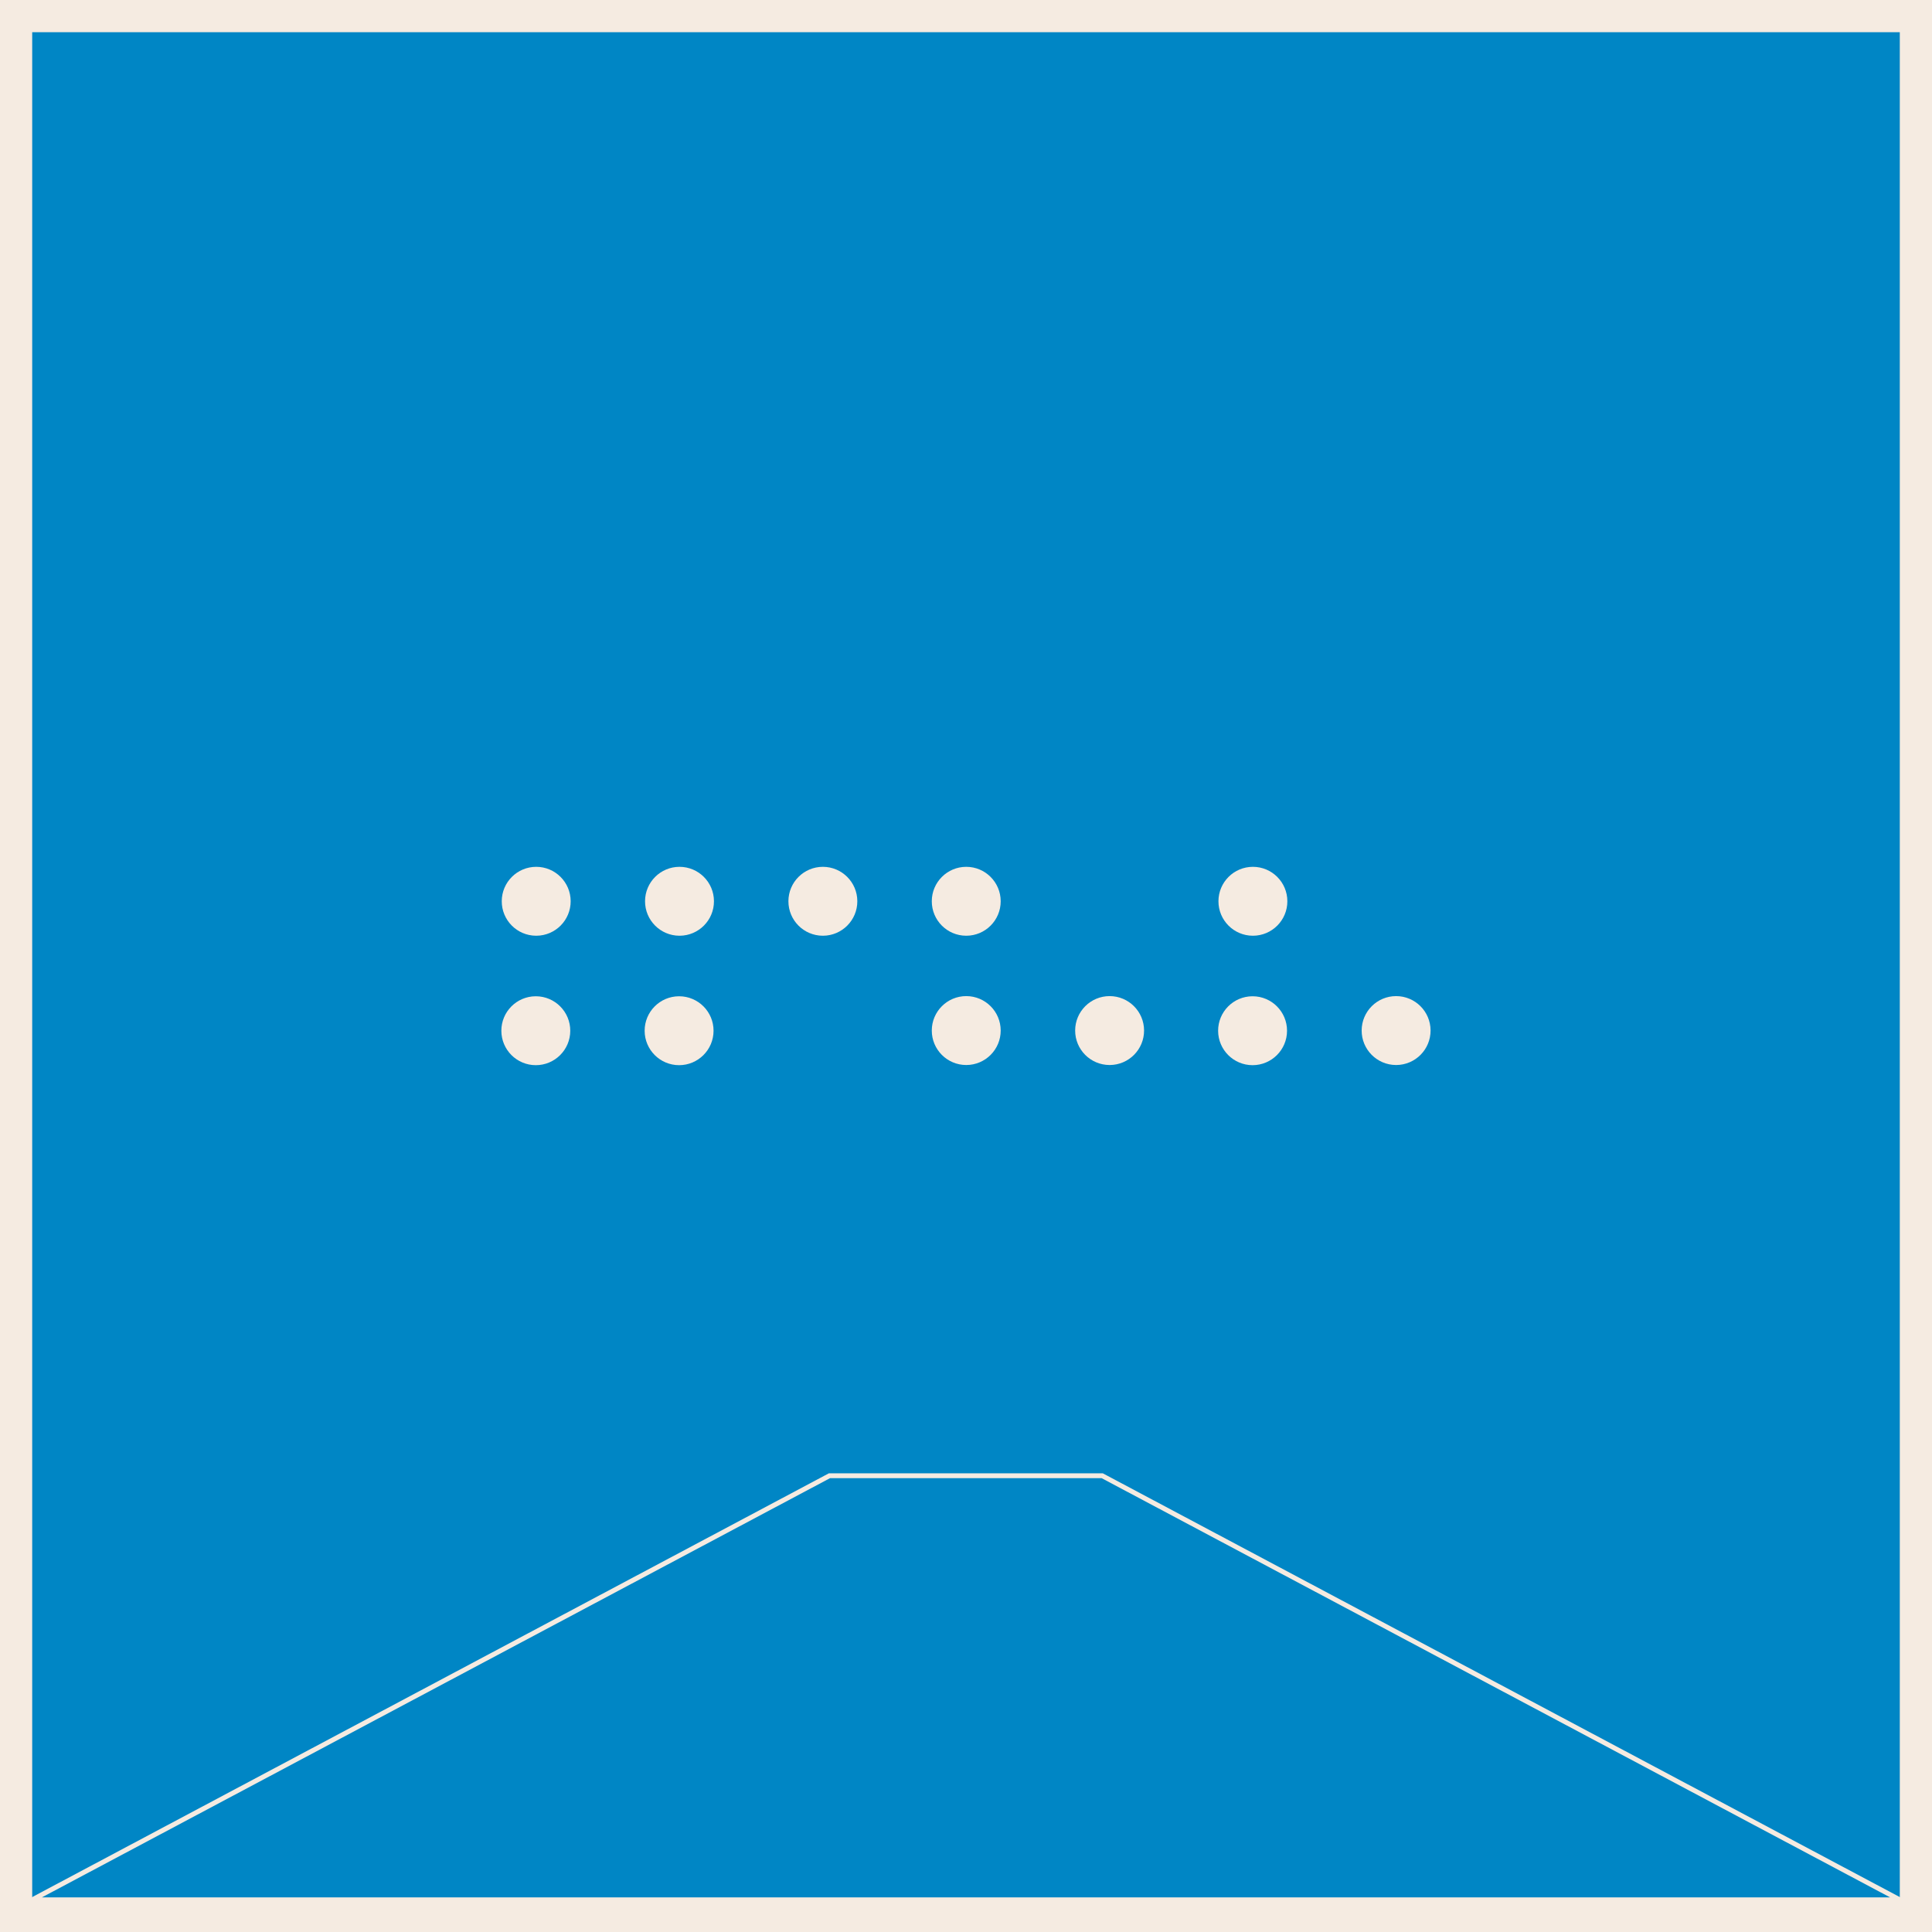
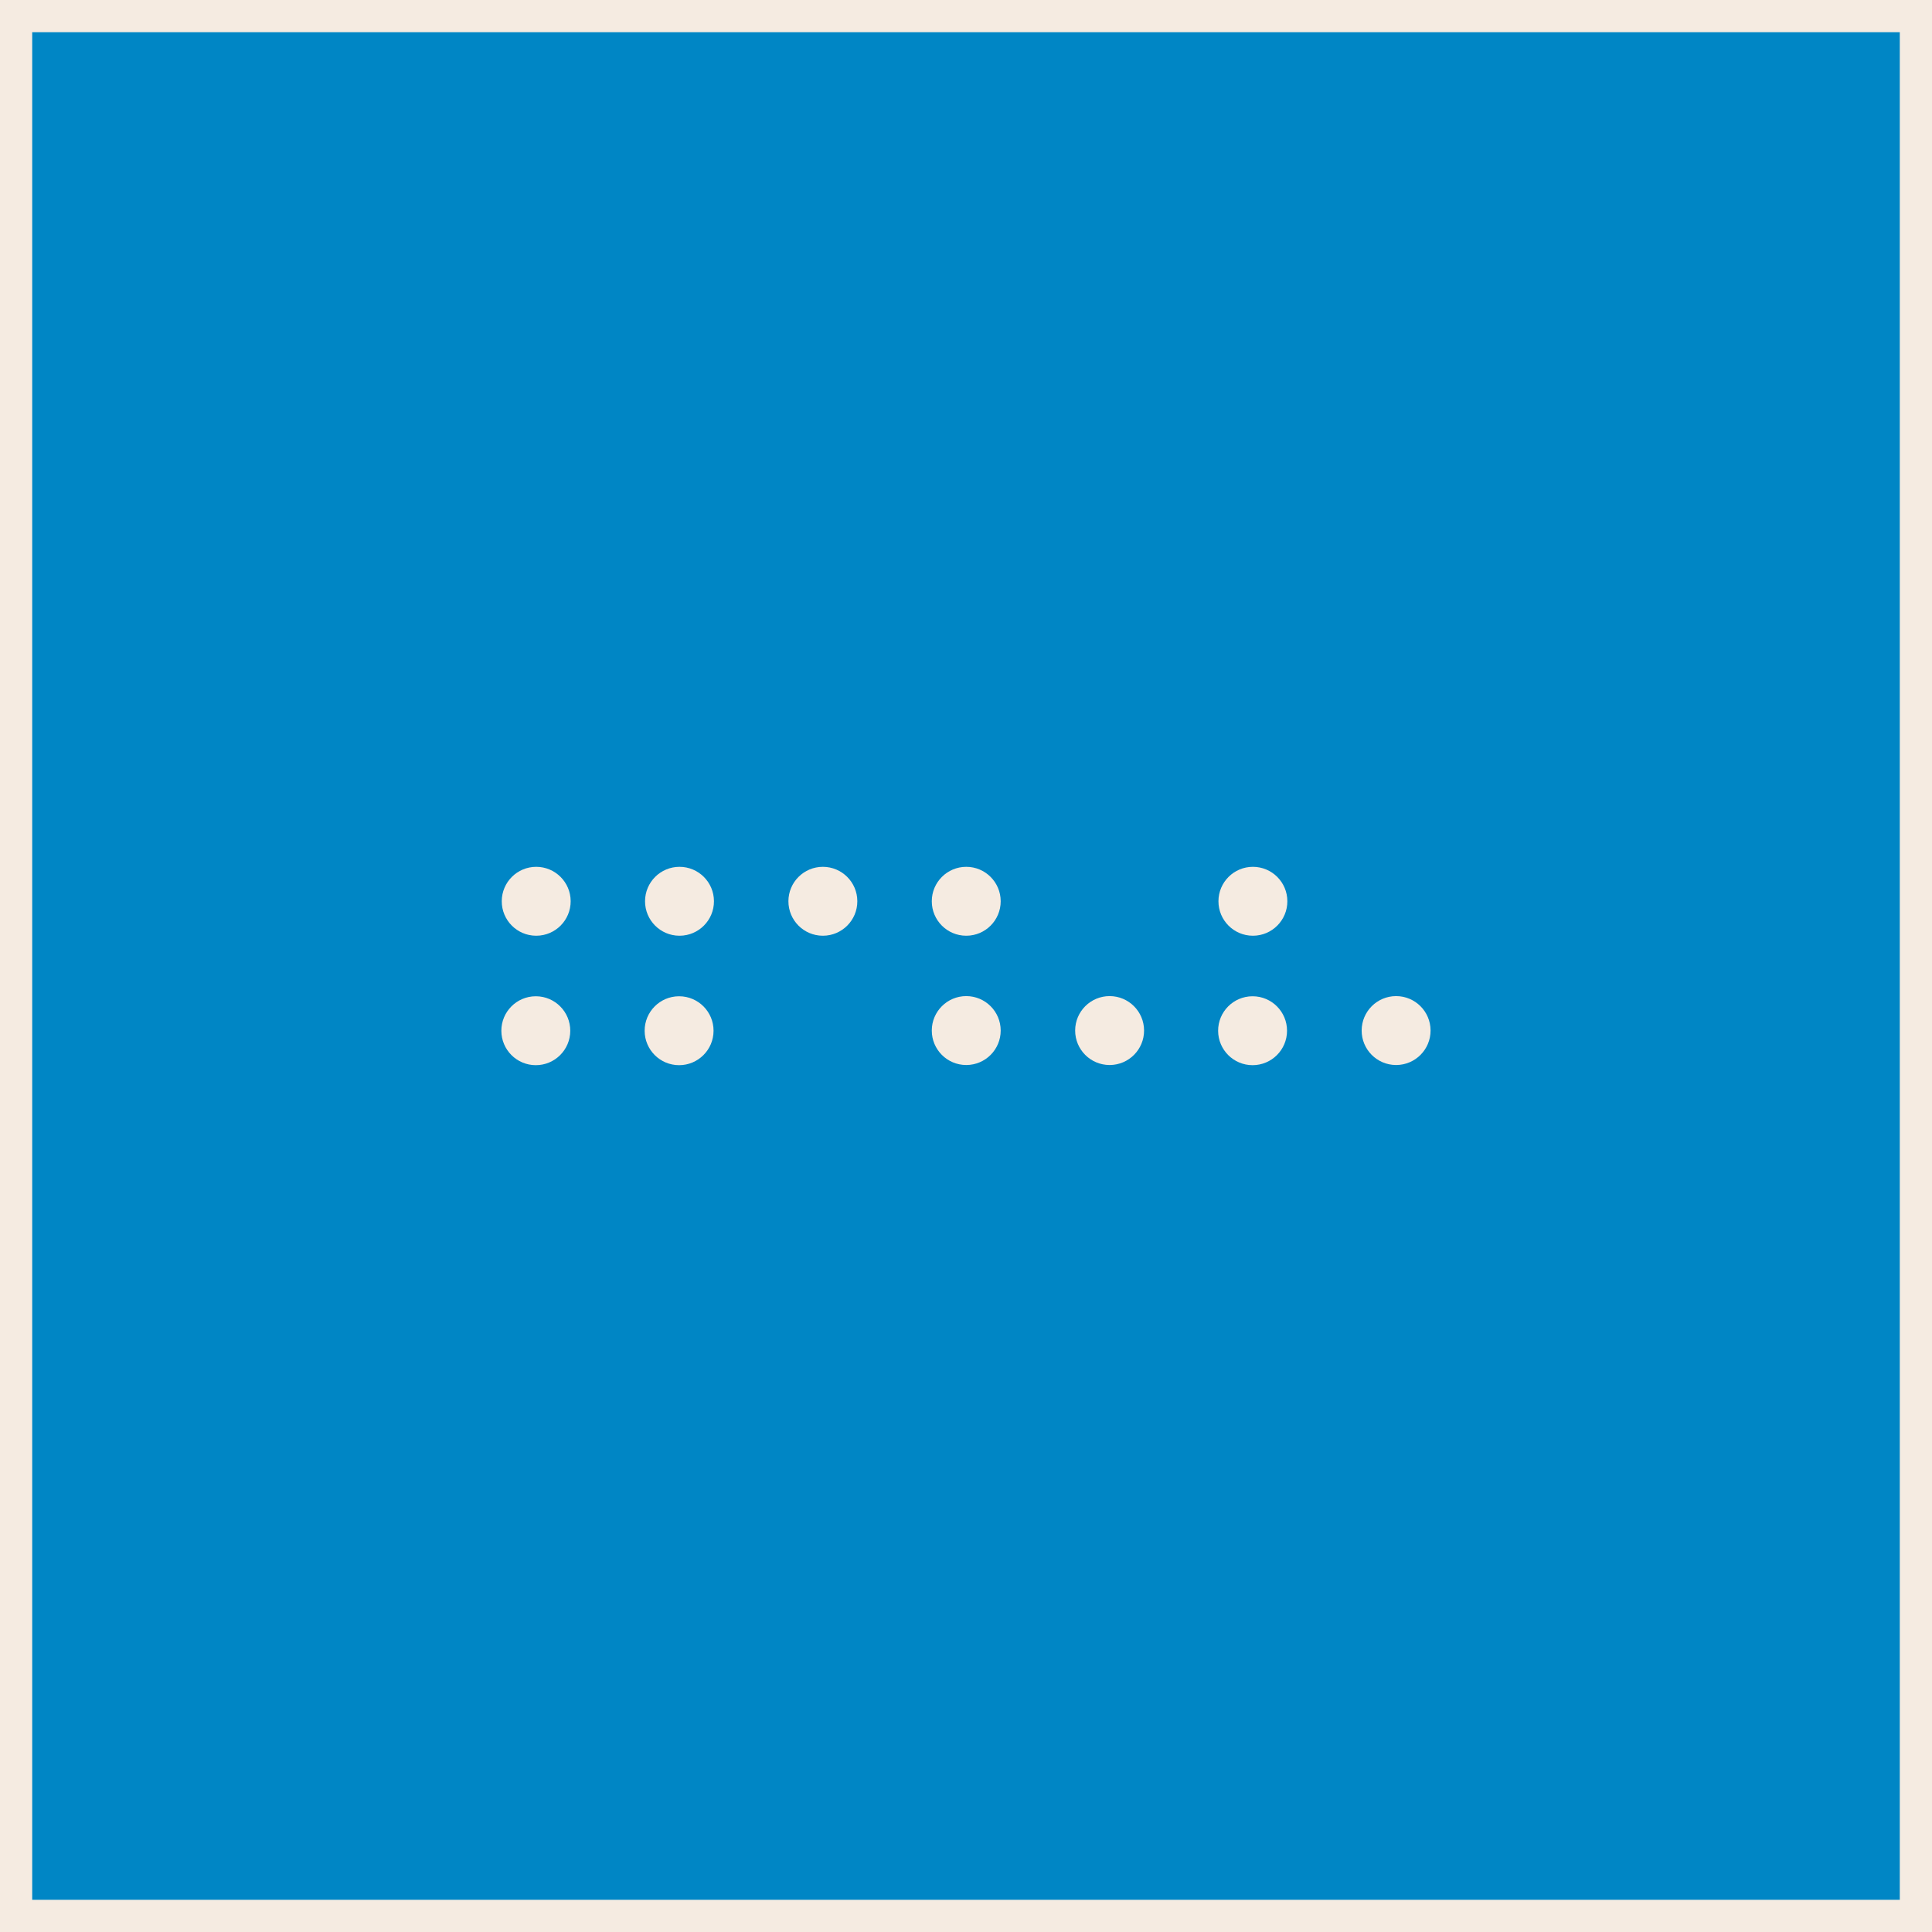
<svg xmlns="http://www.w3.org/2000/svg" viewBox="0 0 1200 1200" width="1200" height="1200">
  <path fill="#0086c5" stroke="#f5ebe1" stroke-miterlimit="10" stroke-width="20" d="M1190 10v1180H10V10z" />
  <path fill="#f5ebe1" d="M867 661.5a21.4 21.4 0 1 1 .3 0h-.2Zm-88.9-80.3a21.4 21.4 0 1 1 .2 0h-.2Zm0 37.6a21.4 21.4 0 1 1-.2 0h.2Zm-89 42.7a21.4 21.4 0 1 1 .2 0h-.3Zm-89 0a21.4 21.4 0 1 1 .1 0h-.3.1Zm0-80.3a21.4 21.4 0 1 1 .1 0h-.3.1Zm-89.1 0a21.4 21.4 0 1 1 .2 0h-.3Zm-89.1 0a21.4 21.4 0 1 1 .3 0h-.4.1Zm0 37.6a21.4 21.4 0 1 1-.2 0h.2Zm-89-37.6a21.4 21.4 0 1 1 .3 0h-.4.1Zm0 37.6a21.4 21.4 0 1 1-.2 0h.2Z" />
-   <path fill="none" stroke="#f5ebe1" stroke-miterlimit="10" stroke-width="3" d="M684.6 916.6 1180 1180H20l495.2-263.4h169.4z" />
</svg>
